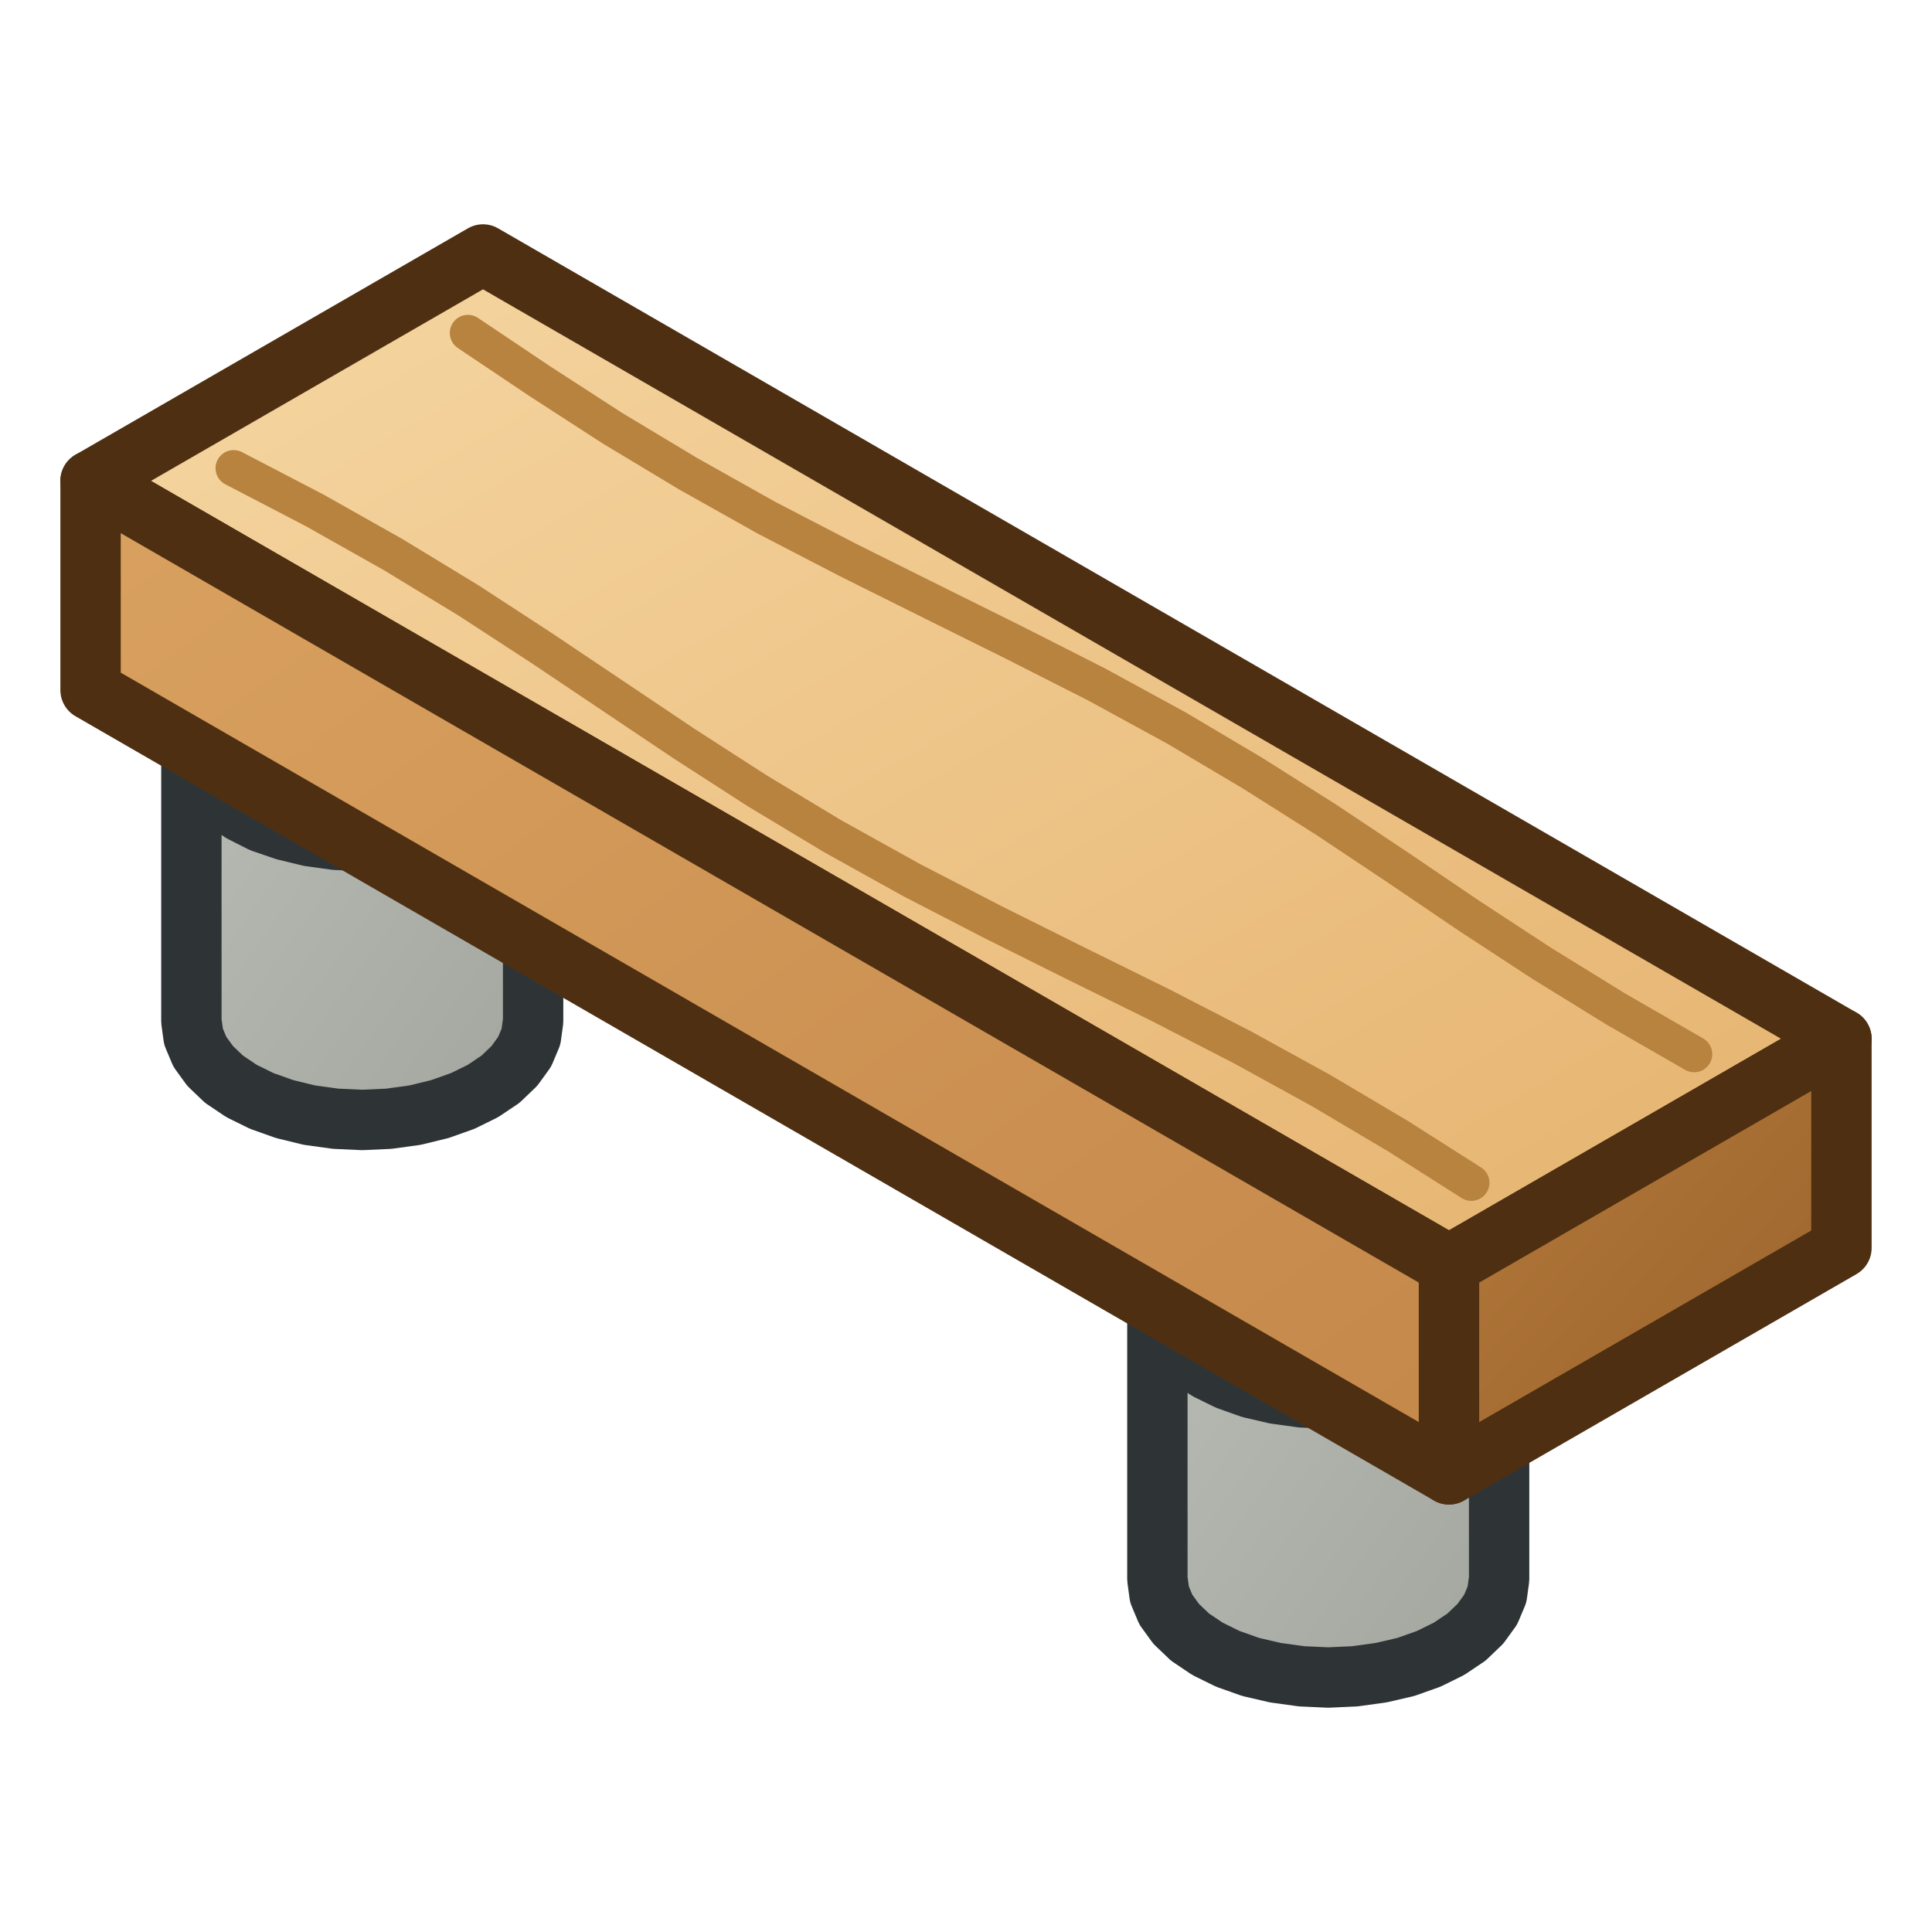
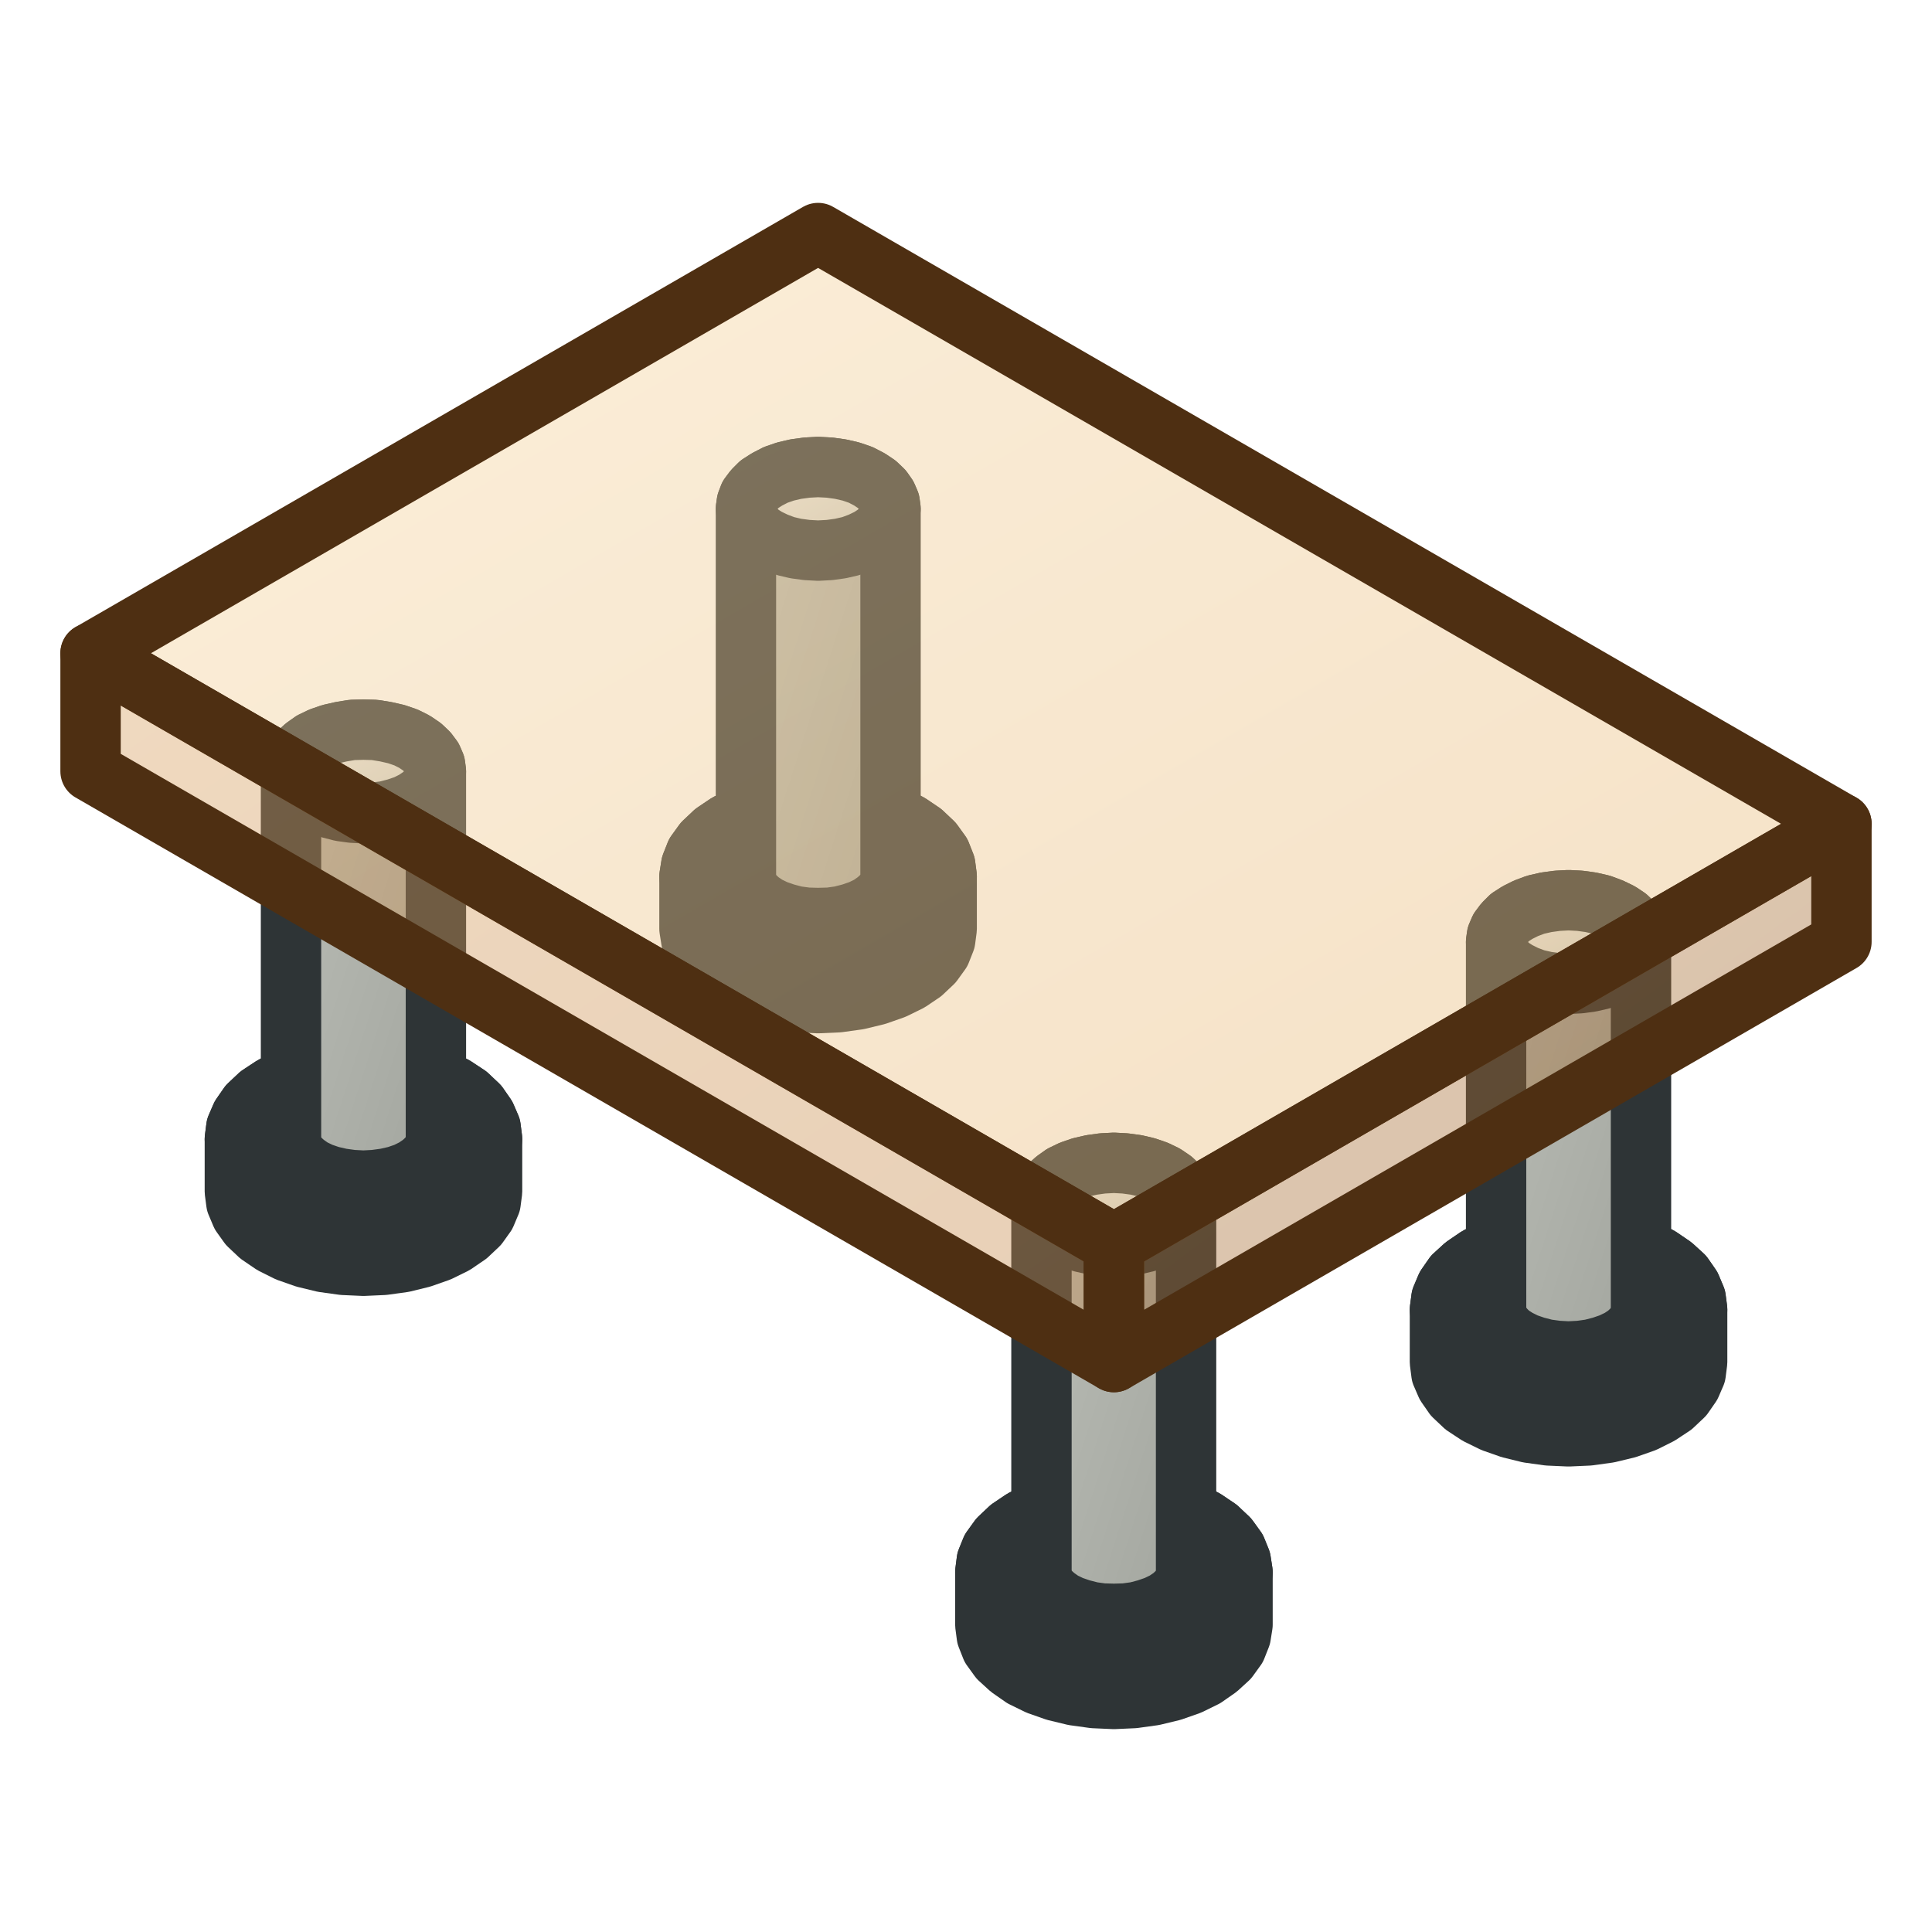
<svg xmlns="http://www.w3.org/2000/svg" width="64" height="64" viewBox="0 0 64 64">
  <defs>
    <linearGradient id="acier-z" x1="0" y1="0" x2="1" y2="1">
      <stop offset="0" stop-color="#eeeeec" />
      <stop offset="1" stop-color="#c8cbc5" />
    </linearGradient>
    <linearGradient id="acier-y" x1="0" y1="0" x2="1" y2="1">
      <stop offset="0" stop-color="#babdb6" />
      <stop offset="1" stop-color="#a3a69f" />
    </linearGradient>
    <linearGradient id="acier-x" x1="0" y1="0" x2="1" y2="1">
      <stop offset="0" stop-color="#888a85" />
      <stop offset="1" stop-color="#73766f" />
    </linearGradient>
    <linearGradient id="chene-z" x1="0" y1="0" x2="1" y2="1">
      <stop offset="0" stop-color="#f6d7a3" />
      <stop offset="1" stop-color="#e5b26e" />
    </linearGradient>
    <linearGradient id="chene-y" x1="0" y1="0" x2="1" y2="1">
      <stop offset="0" stop-color="#d9a160" />
      <stop offset="1" stop-color="#c4884a" />
    </linearGradient>
    <linearGradient id="chene-x" x1="0" y1="0" x2="1" y2="1">
      <stop offset="0" stop-color="#b57a3c" />
      <stop offset="1" stop-color="#99622b" />
    </linearGradient>
  </defs>
-   <polygon points="6.34,24.59 6.41,24.08 6.62,23.58 6.96,23.11 7.42,22.67 8.00,22.28 8.67,21.95 9.43,21.68 10.25,21.49 11.12,21.37 12.00,21.33 12.88,21.37 13.75,21.49 14.57,21.68 15.33,21.95 16.00,22.28 16.58,22.67 17.04,23.11 17.38,23.58 17.59,24.08 17.66,24.59 17.66,33.83 17.59,34.34 17.38,34.84 17.04,35.31 16.58,35.75 16.00,36.14 15.33,36.47 14.57,36.74 13.75,36.94 12.88,37.06 12.00,37.10 11.12,37.06 10.25,36.94 9.43,36.74 8.67,36.47 8.00,36.14 7.42,35.75 6.96,35.31 6.62,34.84 6.41,34.34 6.34,33.83" fill="url(#acier-y)" stroke="#2e3436" stroke-width="2" stroke-linejoin="round" />
-   <polygon points="16.00,26.90 15.33,27.24 14.57,27.50 13.75,27.70 12.88,27.82 12.00,27.86 11.12,27.82 10.25,27.70 9.43,27.50 8.67,27.24 8.00,26.90 7.42,26.51 6.96,26.08 6.62,25.60 6.41,25.10 6.34,24.59 6.41,24.08 6.62,23.58 6.96,23.11 7.42,22.67 8.00,22.28 8.67,21.95 9.43,21.68 10.25,21.49 11.12,21.37 12.00,21.33 12.88,21.37 13.75,21.49 14.57,21.68 15.33,21.95 16.00,22.28 16.58,22.67 17.04,23.11 17.38,23.58 17.59,24.08 17.66,24.59 17.59,25.10 17.38,25.60 17.04,26.08 16.58,26.51" fill="url(#acier-z)" stroke="#2e3436" stroke-width="2" stroke-linejoin="round" />
-   <polygon points="38.34,43.07 38.41,42.56 38.62,42.06 38.96,41.59 39.42,41.15 40.00,40.76 40.67,40.43 41.43,40.16 42.25,39.96 43.12,39.84 44.00,39.80 44.88,39.84 45.75,39.96 46.57,40.16 47.33,40.43 48.00,40.76 48.58,41.15 49.04,41.59 49.38,42.06 49.59,42.56 49.66,43.07 49.66,52.31 49.59,52.82 49.38,53.32 49.04,53.79 48.58,54.23 48.00,54.62 47.33,54.95 46.57,55.22 45.75,55.41 44.88,55.53 44.00,55.57 43.12,55.53 42.25,55.41 41.43,55.22 40.67,54.95 40.00,54.62 39.42,54.23 38.96,53.79 38.62,53.32 38.41,52.82 38.34,52.31" fill="url(#acier-y)" stroke="#2e3436" stroke-width="2" stroke-linejoin="round" />
-   <polygon points="48.00,45.38 47.33,45.71 46.57,45.98 45.75,46.17 44.88,46.29 44.00,46.33 43.12,46.29 42.25,46.17 41.43,45.98 40.67,45.71 40.00,45.38 39.42,44.99 38.96,44.55 38.62,44.08 38.41,43.58 38.34,43.07 38.41,42.56 38.62,42.06 38.96,41.59 39.42,41.15 40.00,40.76 40.67,40.43 41.43,40.16 42.25,39.96 43.12,39.84 44.00,39.80 44.88,39.84 45.75,39.96 46.57,40.16 47.33,40.43 48.00,40.76 48.58,41.15 49.04,41.59 49.38,42.06 49.59,42.56 49.66,43.07 49.59,43.58 49.38,44.08 49.04,44.55 48.58,44.99" fill="url(#acier-z)" stroke="#2e3436" stroke-width="2" stroke-linejoin="round" />
-   <polygon points="3.00,15.93 16.00,8.43 61.00,34.41 48.00,41.91" fill="url(#chene-z)" stroke="#4e2f12" stroke-width="2" stroke-linejoin="round" />
-   <polygon points="3.00,22.86 3.00,15.93 48.00,41.91 48.00,48.84" fill="url(#chene-y)" stroke="#4e2f12" stroke-width="2" stroke-linejoin="round" />
-   <polygon points="61.00,41.34 48.00,48.84 48.00,41.91 61.00,34.41" fill="url(#chene-x)" stroke="#4e2f12" stroke-width="2" stroke-linejoin="round" />
-   <polyline points="15.50,11.03 17.87,12.62 20.28,14.18 22.79,15.69 25.39,17.15 28.09,18.55 30.84,19.92 33.60,21.29 36.32,22.67 38.96,24.11 41.49,25.61 43.94,27.16 46.31,28.74 48.67,30.34 51.07,31.91 53.55,33.44 56.12,34.92" fill="none" stroke="#b8823f" stroke-width="1.2" stroke-linecap="round" stroke-linejoin="round" />
-   <polyline points="7.74,15.51 10.43,16.91 13.02,18.37 15.52,19.89 17.93,21.46 20.30,23.05 22.67,24.64 25.09,26.20 27.60,27.71 30.21,29.16 32.92,30.56 35.67,31.93 38.43,33.29 41.15,34.69 43.77,36.13 46.30,37.63 48.74,39.18" fill="none" stroke="#b8823f" stroke-width="1.2" stroke-linecap="round" stroke-linejoin="round" />
+   <polygon points="22.84,29.03 22.90,28.65 23.05,28.27 23.31,27.91 23.66,27.58 24.09,27.29 24.60,27.04 25.17,26.84 25.79,26.69 26.44,26.60 27.10,26.57 27.77,26.60 28.42,26.69 29.04,26.84 29.61,27.04 30.12,27.29 30.55,27.58 30.90,27.91 31.16,28.27 31.31,28.65 31.36,29.03 31.36,30.77 31.31,31.15 31.16,31.53 30.90,31.89 30.55,32.22 30.12,32.51 29.61,32.76 29.04,32.96 28.42,33.11 27.77,33.20 27.10,33.23 26.44,33.20 25.79,33.11 25.17,32.96 24.60,32.76 24.09,32.51 23.66,32.22 23.31,31.89 23.05,31.53 22.90,31.15 22.84,30.77" fill="url(#acier-y)" stroke="#2e3436" stroke-width="2" stroke-linejoin="round" />
+   <polygon points="30.12,30.77 29.61,31.02 29.04,31.22 28.42,31.37 27.77,31.46 27.10,31.49 26.44,31.46 25.79,31.37 25.17,31.22 24.60,31.02 24.09,30.77 23.66,30.48 23.31,30.15 23.05,29.79 22.90,29.42 22.84,29.03 22.90,28.65 23.05,28.27 23.31,27.91 23.66,27.58 24.09,27.29 24.60,27.04 25.17,26.84 25.79,26.69 26.44,26.60 27.10,26.57 27.77,26.60 28.42,26.69 29.04,26.84 29.61,27.04 30.12,27.29 30.55,27.58 30.90,27.91 31.16,28.27 31.31,28.65 31.36,29.03 31.31,29.42 31.16,29.79 30.90,30.15 30.55,30.48" fill="url(#acier-z)" stroke="#2e3436" stroke-width="2" stroke-linejoin="round" />
+   <polygon points="24.71,16.85 24.74,16.64 24.82,16.43 24.97,16.23 25.16,16.04 25.41,15.88 25.70,15.73 26.02,15.62 26.36,15.54 26.73,15.49 27.10,15.47 27.48,15.49 27.84,15.54 28.19,15.62 28.51,15.73 28.80,15.88 29.04,16.04 29.24,16.23 29.38,16.43 29.47,16.64 29.50,16.85 29.50,29.03 29.47,29.25 29.38,29.46 29.24,29.66 29.04,29.84 28.80,30.01 28.51,30.15 28.19,30.26 27.84,30.35 27.48,30.40 27.10,30.41 26.73,30.40 26.36,30.35 26.02,30.26 25.70,30.15 25.41,30.01 25.16,29.84 24.97,29.66 24.82,29.46 24.74,29.25 24.71,29.03" fill="url(#acier-y)" stroke="#2e3436" stroke-width="2" stroke-linejoin="round" />
+   <polygon points="28.80,17.83 28.51,17.97 28.19,18.09 27.84,18.17 27.48,18.22 27.10,18.24 26.73,18.22 26.36,18.17 26.02,18.09 25.70,17.97 25.41,17.83 25.16,17.67 24.97,17.48 24.82,17.28 24.74,17.07 24.71,16.85 24.74,16.64 24.82,16.43 24.97,16.23 25.16,16.04 25.41,15.88 25.70,15.73 26.02,15.62 26.36,15.54 26.73,15.49 27.10,15.47 27.48,15.49 27.84,15.54 28.19,15.62 28.51,15.73 28.80,15.88 29.04,16.04 29.24,16.23 29.38,16.43 29.47,16.64 29.50,16.85 29.47,17.07 29.38,17.28 29.24,17.48 29.04,17.67" fill="url(#acier-z)" stroke="#2e3436" stroke-width="2" stroke-linejoin="round" />
+   <polygon points="7.78,37.73 7.83,37.34 7.99,36.97 8.24,36.61 8.59,36.28 9.03,35.99 9.53,35.74 10.10,35.54 10.72,35.39 11.37,35.30 12.04,35.27 12.71,35.30 13.36,35.39 13.97,35.54 14.54,35.74 15.05,35.99 15.49,36.28 15.84,36.61 16.09,36.97 16.25,37.34 16.30,37.73 16.30,39.47 16.25,39.85 16.09,40.23 15.84,40.58 15.49,40.91 15.05,41.21 14.54,41.46 13.97,41.66 13.36,41.81 12.71,41.90 12.04,41.93 11.37,41.90 10.72,41.81 10.10,41.66 9.53,41.46 9.03,41.21 8.59,40.91 8.24,40.58 7.99,40.23 7.83,39.85 7.78,39.47" fill="url(#acier-y)" stroke="#2e3436" stroke-width="2" stroke-linejoin="round" />
+   <polygon points="15.05,39.47 14.54,39.72 13.97,39.92 13.36,40.07 12.71,40.16 12.04,40.19 11.37,40.16 10.72,40.07 10.10,39.92 9.53,39.72 9.03,39.47 8.59,39.17 8.24,38.85 7.99,38.49 7.83,38.11 7.78,37.73 7.83,37.34 7.99,36.97 8.24,36.61 8.59,36.28 9.03,35.99 9.53,35.74 10.10,35.54 10.72,35.39 11.37,35.30 12.04,35.27 12.71,35.30 13.36,35.39 13.97,35.54 14.54,35.74 15.05,35.99 15.49,36.28 15.84,36.61 16.09,36.97 16.25,37.34 16.30,37.73 16.25,38.11 16.09,38.49 15.84,38.85 15.49,39.17" fill="url(#acier-z)" stroke="#2e3436" stroke-width="2" stroke-linejoin="round" />
+   <polygon points="9.64,25.55 9.67,25.33 9.76,25.12 9.90,24.92 10.10,24.74 10.34,24.57 10.63,24.43 10.95,24.32 11.30,24.24 11.66,24.18 12.04,24.17 12.41,24.18 12.78,24.24 13.13,24.32 13.45,24.43 13.73,24.57 13.98,24.74 14.17,24.92 14.32,25.12 14.41,25.33 14.44,25.55 14.44,37.73 14.41,37.94 14.32,38.16 14.17,38.36 13.98,38.54 13.73,38.71 13.45,38.85 13.13,38.96 12.78,39.04 12.41,39.09 12.04,39.11 11.66,39.09 11.30,39.04 10.95,38.96 10.63,38.85 10.34,38.71 10.10,38.54 9.90,38.36 9.76,38.16 9.67,37.94 9.64,37.73" fill="url(#acier-y)" stroke="#2e3436" stroke-width="2" stroke-linejoin="round" />
+   <polygon points="13.73,26.53 13.45,26.67 13.13,26.78 12.78,26.87 12.41,26.92 12.04,26.94 11.66,26.92 11.30,26.87 10.95,26.78 10.63,26.67 10.34,26.53 10.10,26.36 9.90,26.18 9.76,25.98 9.67,25.77 9.64,25.55 9.67,25.33 9.76,25.12 9.90,24.92 10.10,24.74 10.34,24.57 10.63,24.43 10.95,24.32 11.30,24.24 11.66,24.18 12.04,24.17 12.41,24.18 12.78,24.24 13.13,24.32 13.45,24.43 13.73,24.57 13.98,24.74 14.17,24.92 14.32,25.12 14.41,25.33 14.44,25.55 14.41,25.77 14.32,25.98 14.17,26.18 13.98,26.36" fill="url(#acier-z)" stroke="#2e3436" stroke-width="2" stroke-linejoin="round" />
+   <polygon points="47.70,43.38 47.75,43.00 47.91,42.62 48.16,42.26 48.51,41.94 48.95,41.64 49.46,41.39 50.03,41.19 50.64,41.04 51.29,40.95 51.96,40.92 52.63,40.95 53.28,41.04 53.90,41.19 54.47,41.39 54.97,41.64 55.41,41.94 55.76,42.26 56.01,42.62 56.17,43.00 56.22,43.38 56.22,45.12 56.17,45.51 56.01,45.88 55.76,46.24 55.41,46.57 54.97,46.86 54.47,47.11 53.90,47.31 53.28,47.46 52.63,47.55 51.96,47.58 51.29,47.55 50.64,47.46 50.03,47.31 49.46,47.11 48.95,46.86 48.51,46.57 48.16,46.24 47.91,45.88 47.75,45.51 47.70,45.12" fill="url(#acier-y)" stroke="#2e3436" stroke-width="2" stroke-linejoin="round" />
+   <polygon points="54.97,45.12 54.47,45.37 53.90,45.57 53.28,45.72 52.63,45.81 51.96,45.84 51.29,45.81 50.64,45.72 50.03,45.57 49.46,45.37 48.95,45.12 48.51,44.83 48.16,44.50 47.91,44.14 47.75,43.77 47.70,43.38 47.75,43.00 47.91,42.62 48.16,42.26 48.51,41.94 48.95,41.64 49.46,41.39 50.03,41.19 50.64,41.04 51.29,40.95 51.96,40.92 52.63,40.95 53.28,41.04 53.90,41.19 54.47,41.39 54.97,41.64 55.41,41.94 55.76,42.26 56.01,42.62 56.17,43.00 56.22,43.38 56.17,43.77 56.01,44.14 55.76,44.50 55.41,44.83" fill="url(#acier-z)" stroke="#2e3436" stroke-width="2" stroke-linejoin="round" />
+   <polygon points="49.56,31.20 49.59,30.99 49.68,30.78 49.83,30.58 50.02,30.39 50.27,30.23 50.55,30.09 50.87,29.97 51.22,29.89 51.59,29.84 51.96,29.82 52.34,29.84 52.70,29.89 53.05,29.97 53.37,30.09 53.66,30.23 53.90,30.39 54.10,30.58 54.24,30.78 54.33,30.99 54.36,31.20 54.36,43.38 54.33,43.60 54.24,43.81 54.10,44.01 53.90,44.20 53.66,44.36 53.37,44.50 53.05,44.61 52.70,44.70 52.34,44.75 51.96,44.77 51.59,44.75 51.22,44.70 50.87,44.61 50.55,44.50 50.27,44.36 50.02,44.20 49.83,44.01 49.68,43.81 49.59,43.60 49.56,43.38" fill="url(#acier-y)" stroke="#2e3436" stroke-width="2" stroke-linejoin="round" />
+   <polygon points="53.66,32.18 53.37,32.32 53.05,32.44 52.70,32.52 52.34,32.57 51.96,32.59 51.59,32.57 51.22,32.52 50.87,32.44 50.55,32.32 50.27,32.18 50.02,32.02 49.83,31.83 49.68,31.63 49.59,31.42 49.56,31.20 49.59,30.99 49.68,30.78 49.83,30.58 50.02,30.39 50.27,30.23 50.55,30.09 50.87,29.97 51.22,29.89 51.59,29.84 51.96,29.82 52.34,29.84 52.70,29.89 53.05,29.97 53.37,30.09 53.66,30.23 53.90,30.39 54.10,30.58 54.24,30.78 54.33,30.99 54.36,31.20 54.33,31.42 54.24,31.63 54.10,31.83 53.90,32.02" fill="url(#acier-z)" stroke="#2e3436" stroke-width="2" stroke-linejoin="round" />
+   <polygon points="32.64,52.08 32.69,51.69 32.84,51.32 33.10,50.96 33.45,50.63 33.88,50.34 34.39,50.09 34.96,49.89 35.58,49.74 36.23,49.65 36.90,49.62 37.56,49.65 38.21,49.74 38.83,49.89 39.40,50.09 39.91,50.34 40.34,50.63 40.69,50.96 40.95,51.32 41.10,51.69 41.16,52.08 41.16,53.82 41.10,54.20 40.95,54.58 40.69,54.94 40.34,55.26 39.91,55.56 39.40,55.81 38.83,56.01 38.21,56.16 37.56,56.25 36.90,56.28 36.23,56.25 35.58,56.16 34.96,56.01 34.39,55.81 33.88,55.56 33.45,55.26 33.10,54.94 32.84,54.58 32.69,54.20 32.64,53.82" fill="url(#acier-y)" stroke="#2e3436" stroke-width="2" stroke-linejoin="round" />
+   <polygon points="39.91,53.82 39.40,54.07 38.83,54.27 38.21,54.42 37.56,54.51 36.90,54.54 36.23,54.51 35.58,54.42 34.96,54.27 34.39,54.07 33.88,53.82 33.45,53.53 33.10,53.20 32.84,52.84 32.69,52.46 32.64,52.08 32.69,51.69 32.84,51.32 33.10,50.96 33.45,50.63 33.88,50.34 34.39,50.09 34.96,49.89 35.58,49.74 36.23,49.65 36.90,49.62 37.56,49.65 38.21,49.74 38.83,49.89 39.40,50.09 39.91,50.34 40.34,50.63 40.69,50.96 40.95,51.32 41.10,51.69 41.16,52.08 41.10,52.46 40.95,52.84 40.69,53.20 40.34,53.53" fill="url(#acier-z)" stroke="#2e3436" stroke-width="2" stroke-linejoin="round" />
+   <polygon points="34.50,39.90 34.53,39.69 34.62,39.47 34.76,39.27 34.96,39.09 35.20,38.92 35.49,38.78 35.81,38.67 36.16,38.59 36.52,38.54 36.90,38.52 37.27,38.54 37.64,38.59 37.98,38.67 38.30,38.78 38.59,38.92 38.84,39.09 39.03,39.27 39.18,39.47 39.26,39.69 39.29,39.90 39.29,52.08 39.26,52.30 39.18,52.51 39.03,52.71 38.84,52.89 38.59,53.06 38.30,53.20 37.98,53.31 37.64,53.40 37.27,53.45 36.90,53.46 36.52,53.45 36.16,53.40 35.81,53.31 35.49,53.20 35.20,53.06 34.96,52.89 34.76,52.71 34.62,52.51 34.53,52.30 34.50,52.08" fill="url(#acier-y)" stroke="#2e3436" stroke-width="2" stroke-linejoin="round" />
+   <polygon points="38.59,40.88 38.30,41.02 37.98,41.14 37.64,41.22 37.27,41.27 36.90,41.29 36.52,41.27 36.16,41.22 35.81,41.14 35.49,41.02 35.20,40.88 34.96,40.72 34.76,40.53 34.62,40.33 34.53,40.12 34.50,39.90 34.53,39.69 34.62,39.47 34.76,39.27 34.96,39.09 35.20,38.92 35.49,38.78 35.81,38.67 36.16,38.59 36.52,38.54 36.90,38.52 37.27,38.54 37.64,38.59 37.98,38.67 38.30,38.78 38.59,38.92 38.84,39.09 39.03,39.27 39.18,39.47 39.26,39.69 39.29,39.90 39.26,40.12 39.18,40.33 39.03,40.53 38.84,40.72" fill="url(#acier-z)" stroke="#2e3436" stroke-width="2" stroke-linejoin="round" />
+   <polygon points="3.00,21.64 27.10,7.72 61.00,27.29 36.90,41.21" fill="url(#chene-z)" fill-opacity="0.4" stroke="#4e2f12" stroke-width="2" stroke-linejoin="round" />
+   <polygon points="3.00,25.55 3.00,21.64 36.90,41.21 36.90,45.12" fill="url(#chene-y)" fill-opacity="0.4" stroke="#4e2f12" stroke-width="2" stroke-linejoin="round" />
+   <polygon points="61.00,31.20 36.90,45.12 36.90,41.21 61.00,27.29" fill="url(#chene-x)" fill-opacity="0.4" stroke="#4e2f12" stroke-width="2" stroke-linejoin="round" />
</svg>
